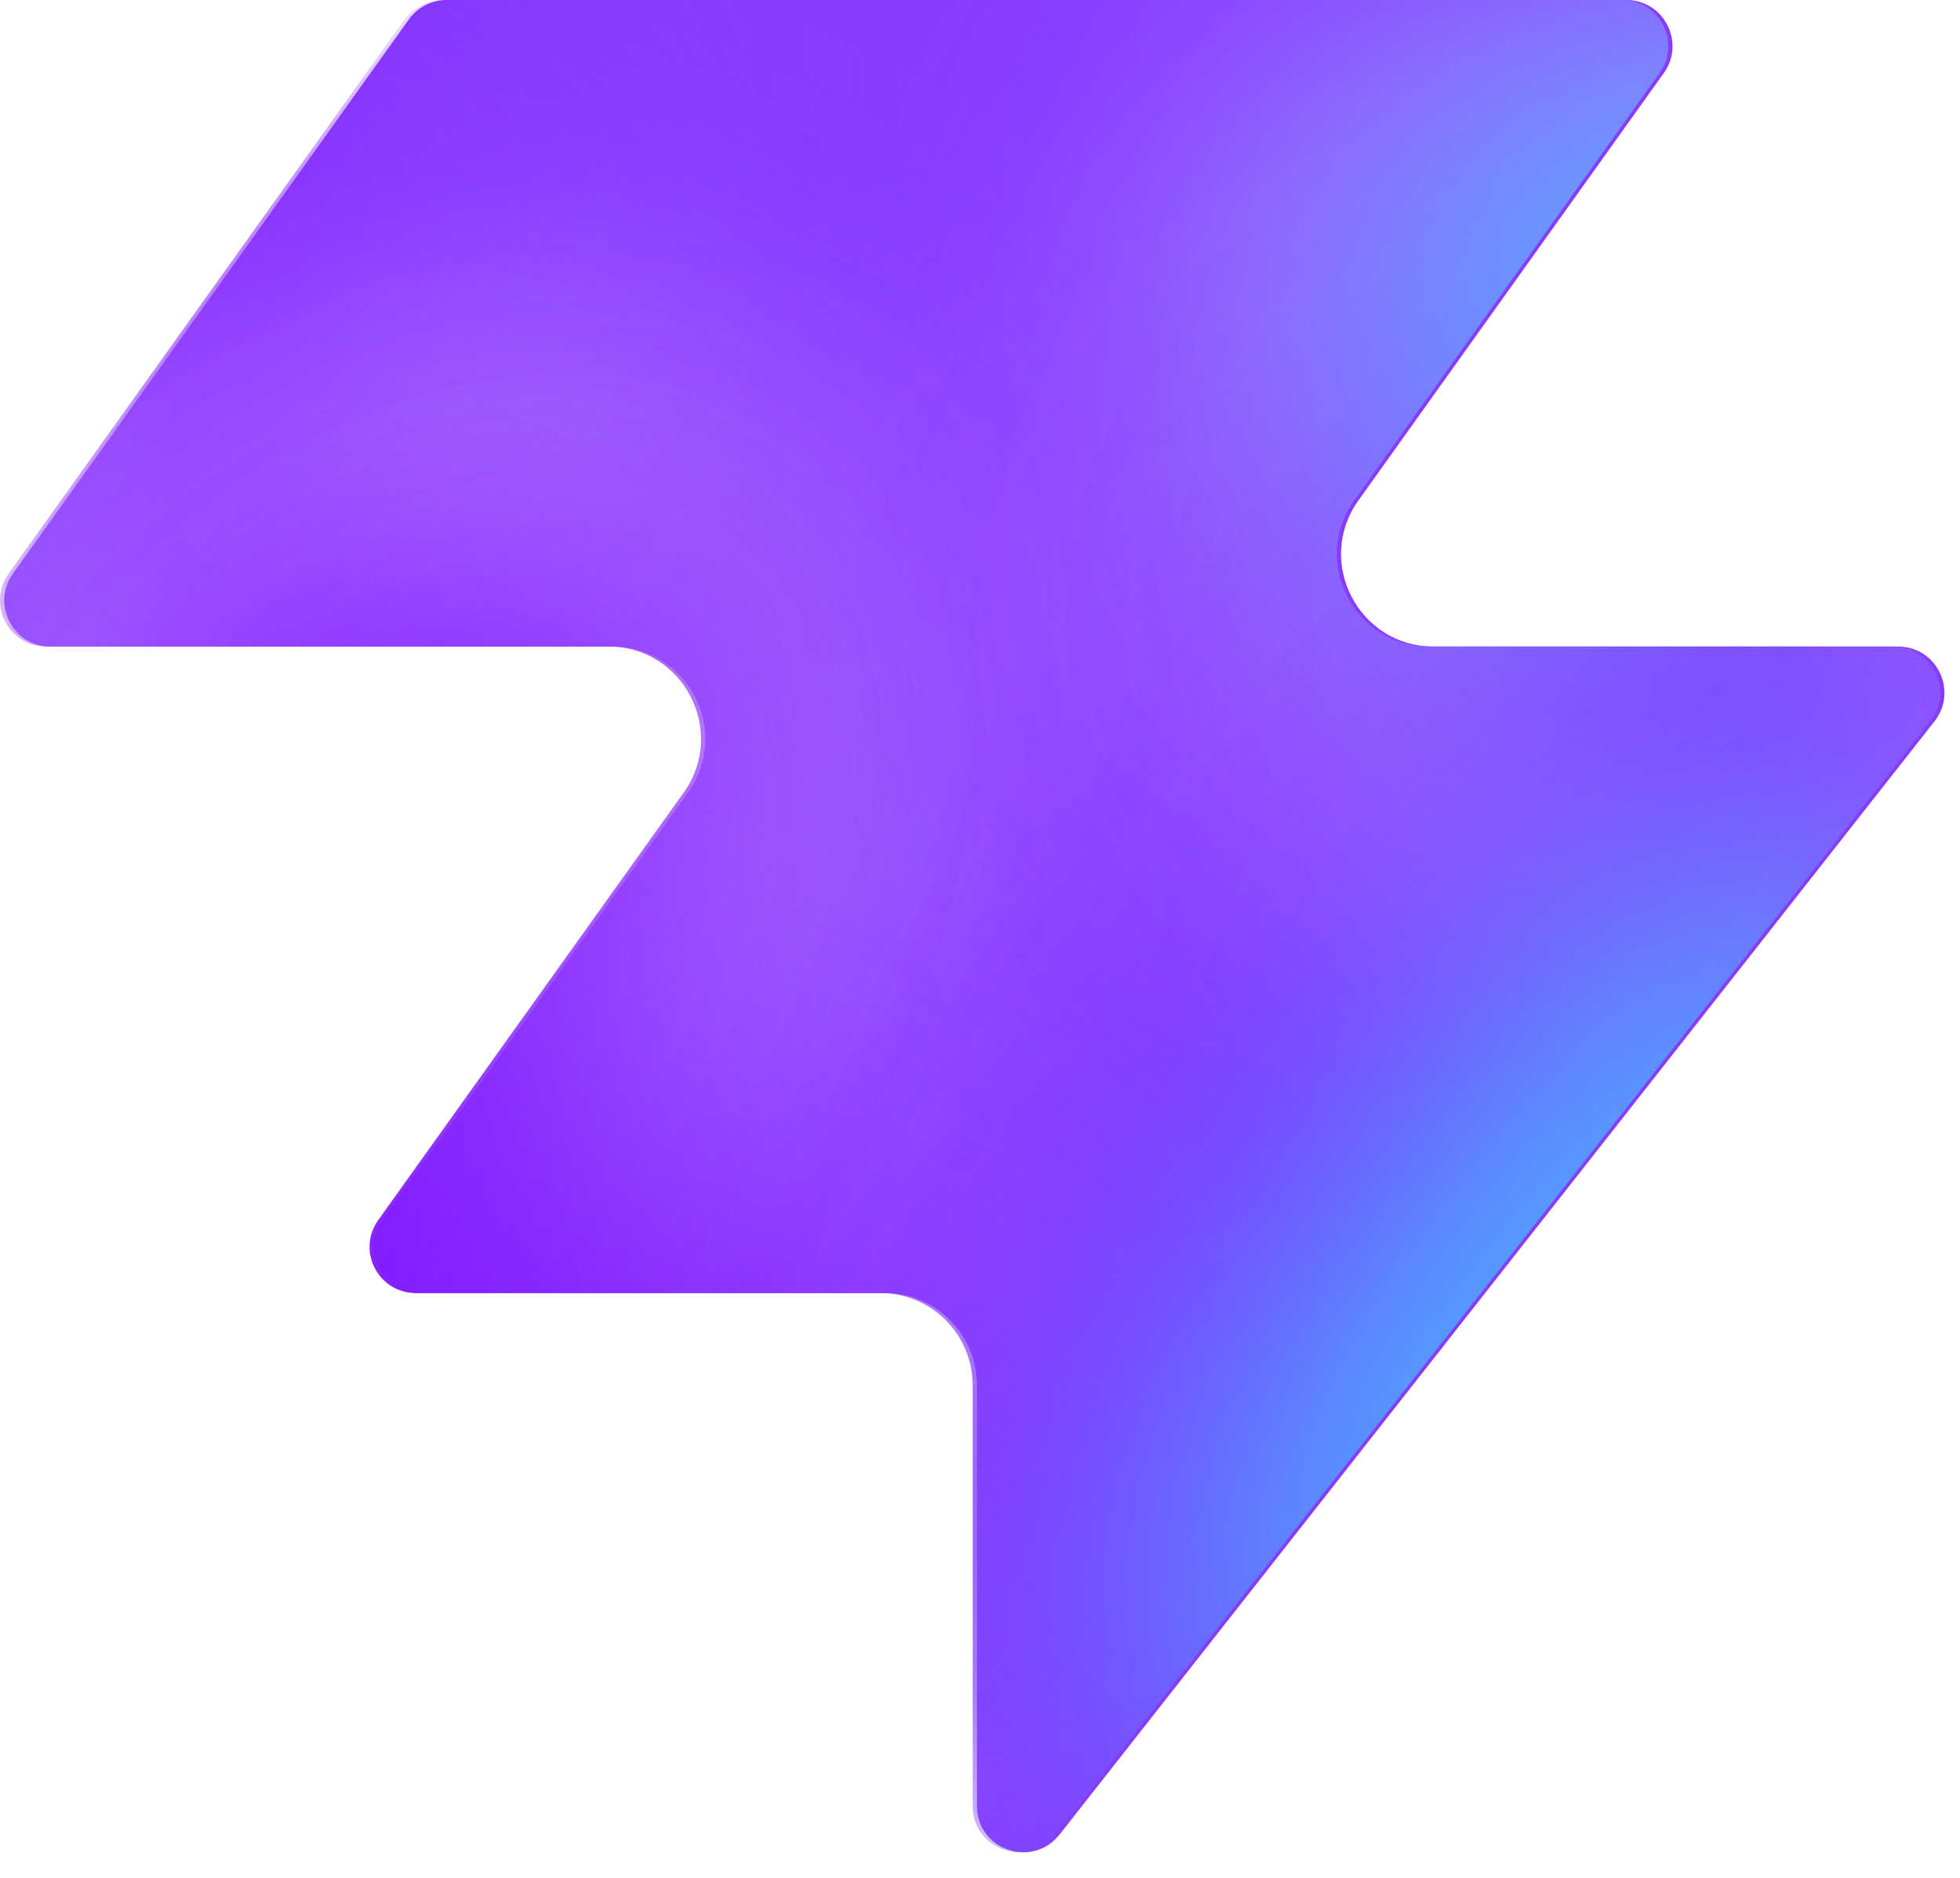
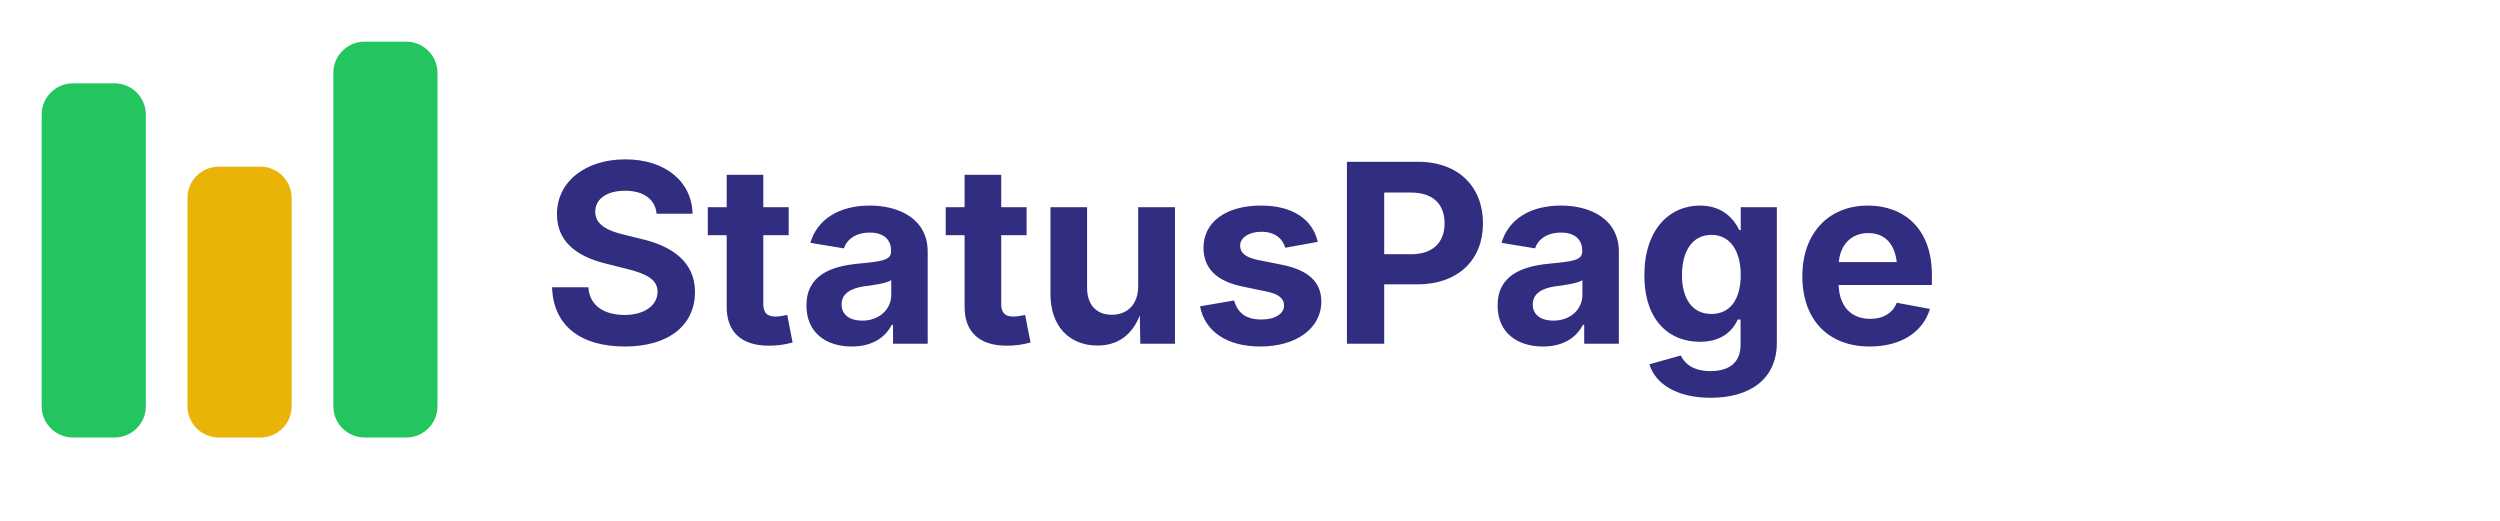
- <svg xmlns="http://www.w3.org/2000/svg" width="48" height="46" fill="none" viewBox="0 0 48 46">
-   <path fill="#863bff" d="M25.946 44.938c-.664.845-2.021.375-2.021-.698V33.937a2.26 2.26 0 0 0-2.262-2.262H10.287c-.92 0-1.456-1.04-.92-1.788l7.48-10.471c1.07-1.497 0-3.578-1.842-3.578H1.237c-.92 0-1.456-1.04-.92-1.788L10.013.474c.214-.297.556-.474.92-.474h28.894c.92 0 1.456 1.04.92 1.788l-7.48 10.471c-1.07 1.498 0 3.579 1.842 3.579h11.377c.943 0 1.473 1.088.89 1.83L25.947 44.94z" style="fill:#863bff;fill:color(display-p3 .525 .23 1);fill-opacity:1" />
-   <mask id="a" width="48" height="46" x="0" y="0" maskUnits="userSpaceOnUse" style="mask-type:alpha">
-     <path fill="#000" d="M25.842 44.938c-.664.844-2.021.375-2.021-.698V33.937a2.26 2.26 0 0 0-2.262-2.262H10.183c-.92 0-1.456-1.04-.92-1.788l7.48-10.471c1.07-1.498 0-3.579-1.842-3.579H1.133c-.92 0-1.456-1.04-.92-1.787L9.91.473c.214-.297.556-.474.92-.474h28.894c.92 0 1.456 1.04.92 1.788l-7.48 10.471c-1.07 1.498 0 3.578 1.842 3.578h11.377c.943 0 1.473 1.088.89 1.832L25.843 44.94z" style="fill:#000;fill-opacity:1" />
-   </mask>
-   <g mask="url(#a)">
-     <g filter="url(#b)">
-       <ellipse cx="5.508" cy="14.704" fill="#ede6ff" rx="5.508" ry="14.704" style="fill:#ede6ff;fill:color(display-p3 .927 .903 1);fill-opacity:1" transform="matrix(.00324 1 1 -.00324 -4.47 31.516)" />
-     </g>
-     <g filter="url(#c)">
-       <ellipse cx="10.399" cy="29.851" fill="#ede6ff" rx="10.399" ry="29.851" style="fill:#ede6ff;fill:color(display-p3 .927 .903 1);fill-opacity:1" transform="matrix(.00324 1 1 -.00324 -39.328 7.883)" />
-     </g>
-     <g filter="url(#d)">
-       <ellipse cx="5.508" cy="30.487" fill="#7e14ff" rx="5.508" ry="30.487" style="fill:#7e14ff;fill:color(display-p3 .492 .077 1);fill-opacity:1" transform="rotate(89.814 -25.913 -14.639)scale(1 -1)" />
-     </g>
-     <g filter="url(#e)">
-       <ellipse cx="5.508" cy="30.599" fill="#7e14ff" rx="5.508" ry="30.599" style="fill:#7e14ff;fill:color(display-p3 .492 .077 1);fill-opacity:1" transform="rotate(89.814 -32.644 -3.334)scale(1 -1)" />
-     </g>
-     <g filter="url(#f)">
-       <ellipse cx="5.508" cy="30.599" fill="#7e14ff" rx="5.508" ry="30.599" style="fill:#7e14ff;fill:color(display-p3 .492 .077 1);fill-opacity:1" transform="matrix(.00324 1 1 -.00324 -34.34 30.47)" />
-     </g>
-     <g filter="url(#g)">
-       <ellipse cx="14.072" cy="22.078" fill="#ede6ff" rx="14.072" ry="22.078" style="fill:#ede6ff;fill:color(display-p3 .927 .903 1);fill-opacity:1" transform="rotate(93.35 24.506 48.493)scale(-1 1)" />
-     </g>
-     <g filter="url(#h)">
-       <ellipse cx="3.47" cy="21.501" fill="#7e14ff" rx="3.47" ry="21.501" style="fill:#7e14ff;fill:color(display-p3 .492 .077 1);fill-opacity:1" transform="rotate(89.009 28.708 47.59)scale(-1 1)" />
-     </g>
-     <g filter="url(#i)">
-       <ellipse cx="3.47" cy="21.501" fill="#7e14ff" rx="3.47" ry="21.501" style="fill:#7e14ff;fill:color(display-p3 .492 .077 1);fill-opacity:1" transform="rotate(89.009 28.708 47.59)scale(-1 1)" />
-     </g>
-     <g filter="url(#j)">
-       <ellipse cx=".387" cy="8.972" fill="#7e14ff" rx="4.407" ry="29.108" style="fill:#7e14ff;fill:color(display-p3 .492 .077 1);fill-opacity:1" transform="rotate(39.51 .387 8.972)" />
-     </g>
-     <g filter="url(#k)">
-       <ellipse cx="47.523" cy="-6.092" fill="#7e14ff" rx="4.407" ry="29.108" style="fill:#7e14ff;fill:color(display-p3 .492 .077 1);fill-opacity:1" transform="rotate(37.892 47.523 -6.092)" />
-     </g>
-     <g filter="url(#l)">
-       <ellipse cx="41.412" cy="6.333" fill="#47bfff" rx="5.971" ry="9.665" style="fill:#47bfff;fill:color(display-p3 .28 .748 1);fill-opacity:1" transform="rotate(37.892 41.412 6.333)" />
-     </g>
-     <g filter="url(#m)">
-       <ellipse cx="-1.879" cy="38.332" fill="#7e14ff" rx="4.407" ry="29.108" style="fill:#7e14ff;fill:color(display-p3 .492 .077 1);fill-opacity:1" transform="rotate(37.892 -1.88 38.332)" />
-     </g>
-     <g filter="url(#n)">
-       <ellipse cx="-1.879" cy="38.332" fill="#7e14ff" rx="4.407" ry="29.108" style="fill:#7e14ff;fill:color(display-p3 .492 .077 1);fill-opacity:1" transform="rotate(37.892 -1.88 38.332)" />
-     </g>
-     <g filter="url(#o)">
-       <ellipse cx="35.651" cy="29.907" fill="#7e14ff" rx="4.407" ry="29.108" style="fill:#7e14ff;fill:color(display-p3 .492 .077 1);fill-opacity:1" transform="rotate(37.892 35.651 29.907)" />
-     </g>
-     <g filter="url(#p)">
-       <ellipse cx="38.418" cy="32.4" fill="#47bfff" rx="5.971" ry="15.297" style="fill:#47bfff;fill:color(display-p3 .28 .748 1);fill-opacity:1" transform="rotate(37.892 38.418 32.4)" />
-     </g>
-   </g>
-   <defs>
-     <filter id="b" width="60.045" height="41.654" x="-19.77" y="16.149" color-interpolation-filters="sRGB" filterUnits="userSpaceOnUse">
-       <feFlood flood-opacity="0" result="BackgroundImageFix" />
-       <feBlend in="SourceGraphic" in2="BackgroundImageFix" result="shape" />
-       <feGaussianBlur result="effect1_foregroundBlur_2002_17158" stdDeviation="7.659" />
-     </filter>
-     <filter id="c" width="90.34" height="51.437" x="-54.613" y="-7.533" color-interpolation-filters="sRGB" filterUnits="userSpaceOnUse">
-       <feFlood flood-opacity="0" result="BackgroundImageFix" />
-       <feBlend in="SourceGraphic" in2="BackgroundImageFix" result="shape" />
-       <feGaussianBlur result="effect1_foregroundBlur_2002_17158" stdDeviation="7.659" />
-     </filter>
-     <filter id="d" width="79.355" height="29.4" x="-49.64" y="2.03" color-interpolation-filters="sRGB" filterUnits="userSpaceOnUse">
-       <feFlood flood-opacity="0" result="BackgroundImageFix" />
-       <feBlend in="SourceGraphic" in2="BackgroundImageFix" result="shape" />
-       <feGaussianBlur result="effect1_foregroundBlur_2002_17158" stdDeviation="4.596" />
-     </filter>
-     <filter id="e" width="79.579" height="29.4" x="-45.045" y="20.029" color-interpolation-filters="sRGB" filterUnits="userSpaceOnUse">
-       <feFlood flood-opacity="0" result="BackgroundImageFix" />
-       <feBlend in="SourceGraphic" in2="BackgroundImageFix" result="shape" />
-       <feGaussianBlur result="effect1_foregroundBlur_2002_17158" stdDeviation="4.596" />
-     </filter>
-     <filter id="f" width="79.579" height="29.4" x="-43.513" y="21.178" color-interpolation-filters="sRGB" filterUnits="userSpaceOnUse">
-       <feFlood flood-opacity="0" result="BackgroundImageFix" />
-       <feBlend in="SourceGraphic" in2="BackgroundImageFix" result="shape" />
-       <feGaussianBlur result="effect1_foregroundBlur_2002_17158" stdDeviation="4.596" />
-     </filter>
-     <filter id="g" width="74.749" height="58.852" x="15.756" y="-17.901" color-interpolation-filters="sRGB" filterUnits="userSpaceOnUse">
-       <feFlood flood-opacity="0" result="BackgroundImageFix" />
-       <feBlend in="SourceGraphic" in2="BackgroundImageFix" result="shape" />
-       <feGaussianBlur result="effect1_foregroundBlur_2002_17158" stdDeviation="7.659" />
-     </filter>
-     <filter id="h" width="61.377" height="25.362" x="23.548" y="2.284" color-interpolation-filters="sRGB" filterUnits="userSpaceOnUse">
-       <feFlood flood-opacity="0" result="BackgroundImageFix" />
-       <feBlend in="SourceGraphic" in2="BackgroundImageFix" result="shape" />
-       <feGaussianBlur result="effect1_foregroundBlur_2002_17158" stdDeviation="4.596" />
-     </filter>
-     <filter id="i" width="61.377" height="25.362" x="23.548" y="2.284" color-interpolation-filters="sRGB" filterUnits="userSpaceOnUse">
-       <feFlood flood-opacity="0" result="BackgroundImageFix" />
-       <feBlend in="SourceGraphic" in2="BackgroundImageFix" result="shape" />
-       <feGaussianBlur result="effect1_foregroundBlur_2002_17158" stdDeviation="4.596" />
-     </filter>
-     <filter id="j" width="56.045" height="63.649" x="-27.636" y="-22.853" color-interpolation-filters="sRGB" filterUnits="userSpaceOnUse">
-       <feFlood flood-opacity="0" result="BackgroundImageFix" />
-       <feBlend in="SourceGraphic" in2="BackgroundImageFix" result="shape" />
-       <feGaussianBlur result="effect1_foregroundBlur_2002_17158" stdDeviation="4.596" />
-     </filter>
-     <filter id="k" width="54.814" height="64.646" x="20.116" y="-38.415" color-interpolation-filters="sRGB" filterUnits="userSpaceOnUse">
-       <feFlood flood-opacity="0" result="BackgroundImageFix" />
-       <feBlend in="SourceGraphic" in2="BackgroundImageFix" result="shape" />
-       <feGaussianBlur result="effect1_foregroundBlur_2002_17158" stdDeviation="4.596" />
-     </filter>
-     <filter id="l" width="33.541" height="35.313" x="24.641" y="-11.323" color-interpolation-filters="sRGB" filterUnits="userSpaceOnUse">
-       <feFlood flood-opacity="0" result="BackgroundImageFix" />
-       <feBlend in="SourceGraphic" in2="BackgroundImageFix" result="shape" />
-       <feGaussianBlur result="effect1_foregroundBlur_2002_17158" stdDeviation="4.596" />
-     </filter>
-     <filter id="m" width="54.814" height="64.646" x="-29.286" y="6.009" color-interpolation-filters="sRGB" filterUnits="userSpaceOnUse">
-       <feFlood flood-opacity="0" result="BackgroundImageFix" />
-       <feBlend in="SourceGraphic" in2="BackgroundImageFix" result="shape" />
-       <feGaussianBlur result="effect1_foregroundBlur_2002_17158" stdDeviation="4.596" />
-     </filter>
-     <filter id="n" width="54.814" height="64.646" x="-29.286" y="6.009" color-interpolation-filters="sRGB" filterUnits="userSpaceOnUse">
-       <feFlood flood-opacity="0" result="BackgroundImageFix" />
-       <feBlend in="SourceGraphic" in2="BackgroundImageFix" result="shape" />
-       <feGaussianBlur result="effect1_foregroundBlur_2002_17158" stdDeviation="4.596" />
-     </filter>
-     <filter id="o" width="54.814" height="64.646" x="8.244" y="-2.416" color-interpolation-filters="sRGB" filterUnits="userSpaceOnUse">
-       <feFlood flood-opacity="0" result="BackgroundImageFix" />
-       <feBlend in="SourceGraphic" in2="BackgroundImageFix" result="shape" />
-       <feGaussianBlur result="effect1_foregroundBlur_2002_17158" stdDeviation="4.596" />
-     </filter>
-     <filter id="p" width="39.409" height="43.623" x="18.713" y="10.588" color-interpolation-filters="sRGB" filterUnits="userSpaceOnUse">
-       <feFlood flood-opacity="0" result="BackgroundImageFix" />
-       <feBlend in="SourceGraphic" in2="BackgroundImageFix" result="shape" />
-       <feGaussianBlur result="effect1_foregroundBlur_2002_17158" stdDeviation="4.596" />
-     </filter>
-   </defs>
+ <svg xmlns="http://www.w3.org/2000/svg" viewBox="0 0 240 50" width="240" height="50">
+   <rect x="4" y="8" width="10" height="34" rx="3" fill="#22c55e" />
+   <rect x="18" y="16" width="10" height="26" rx="3" fill="#eab308" />
+   <rect x="32" y="4" width="10" height="38" rx="3" fill="#22c55e" />
+   <text x="52" y="33" font-family="system-ui, -apple-system, sans-serif" font-size="24" font-weight="700" fill="#312e81">StatusPage</text>
</svg>
